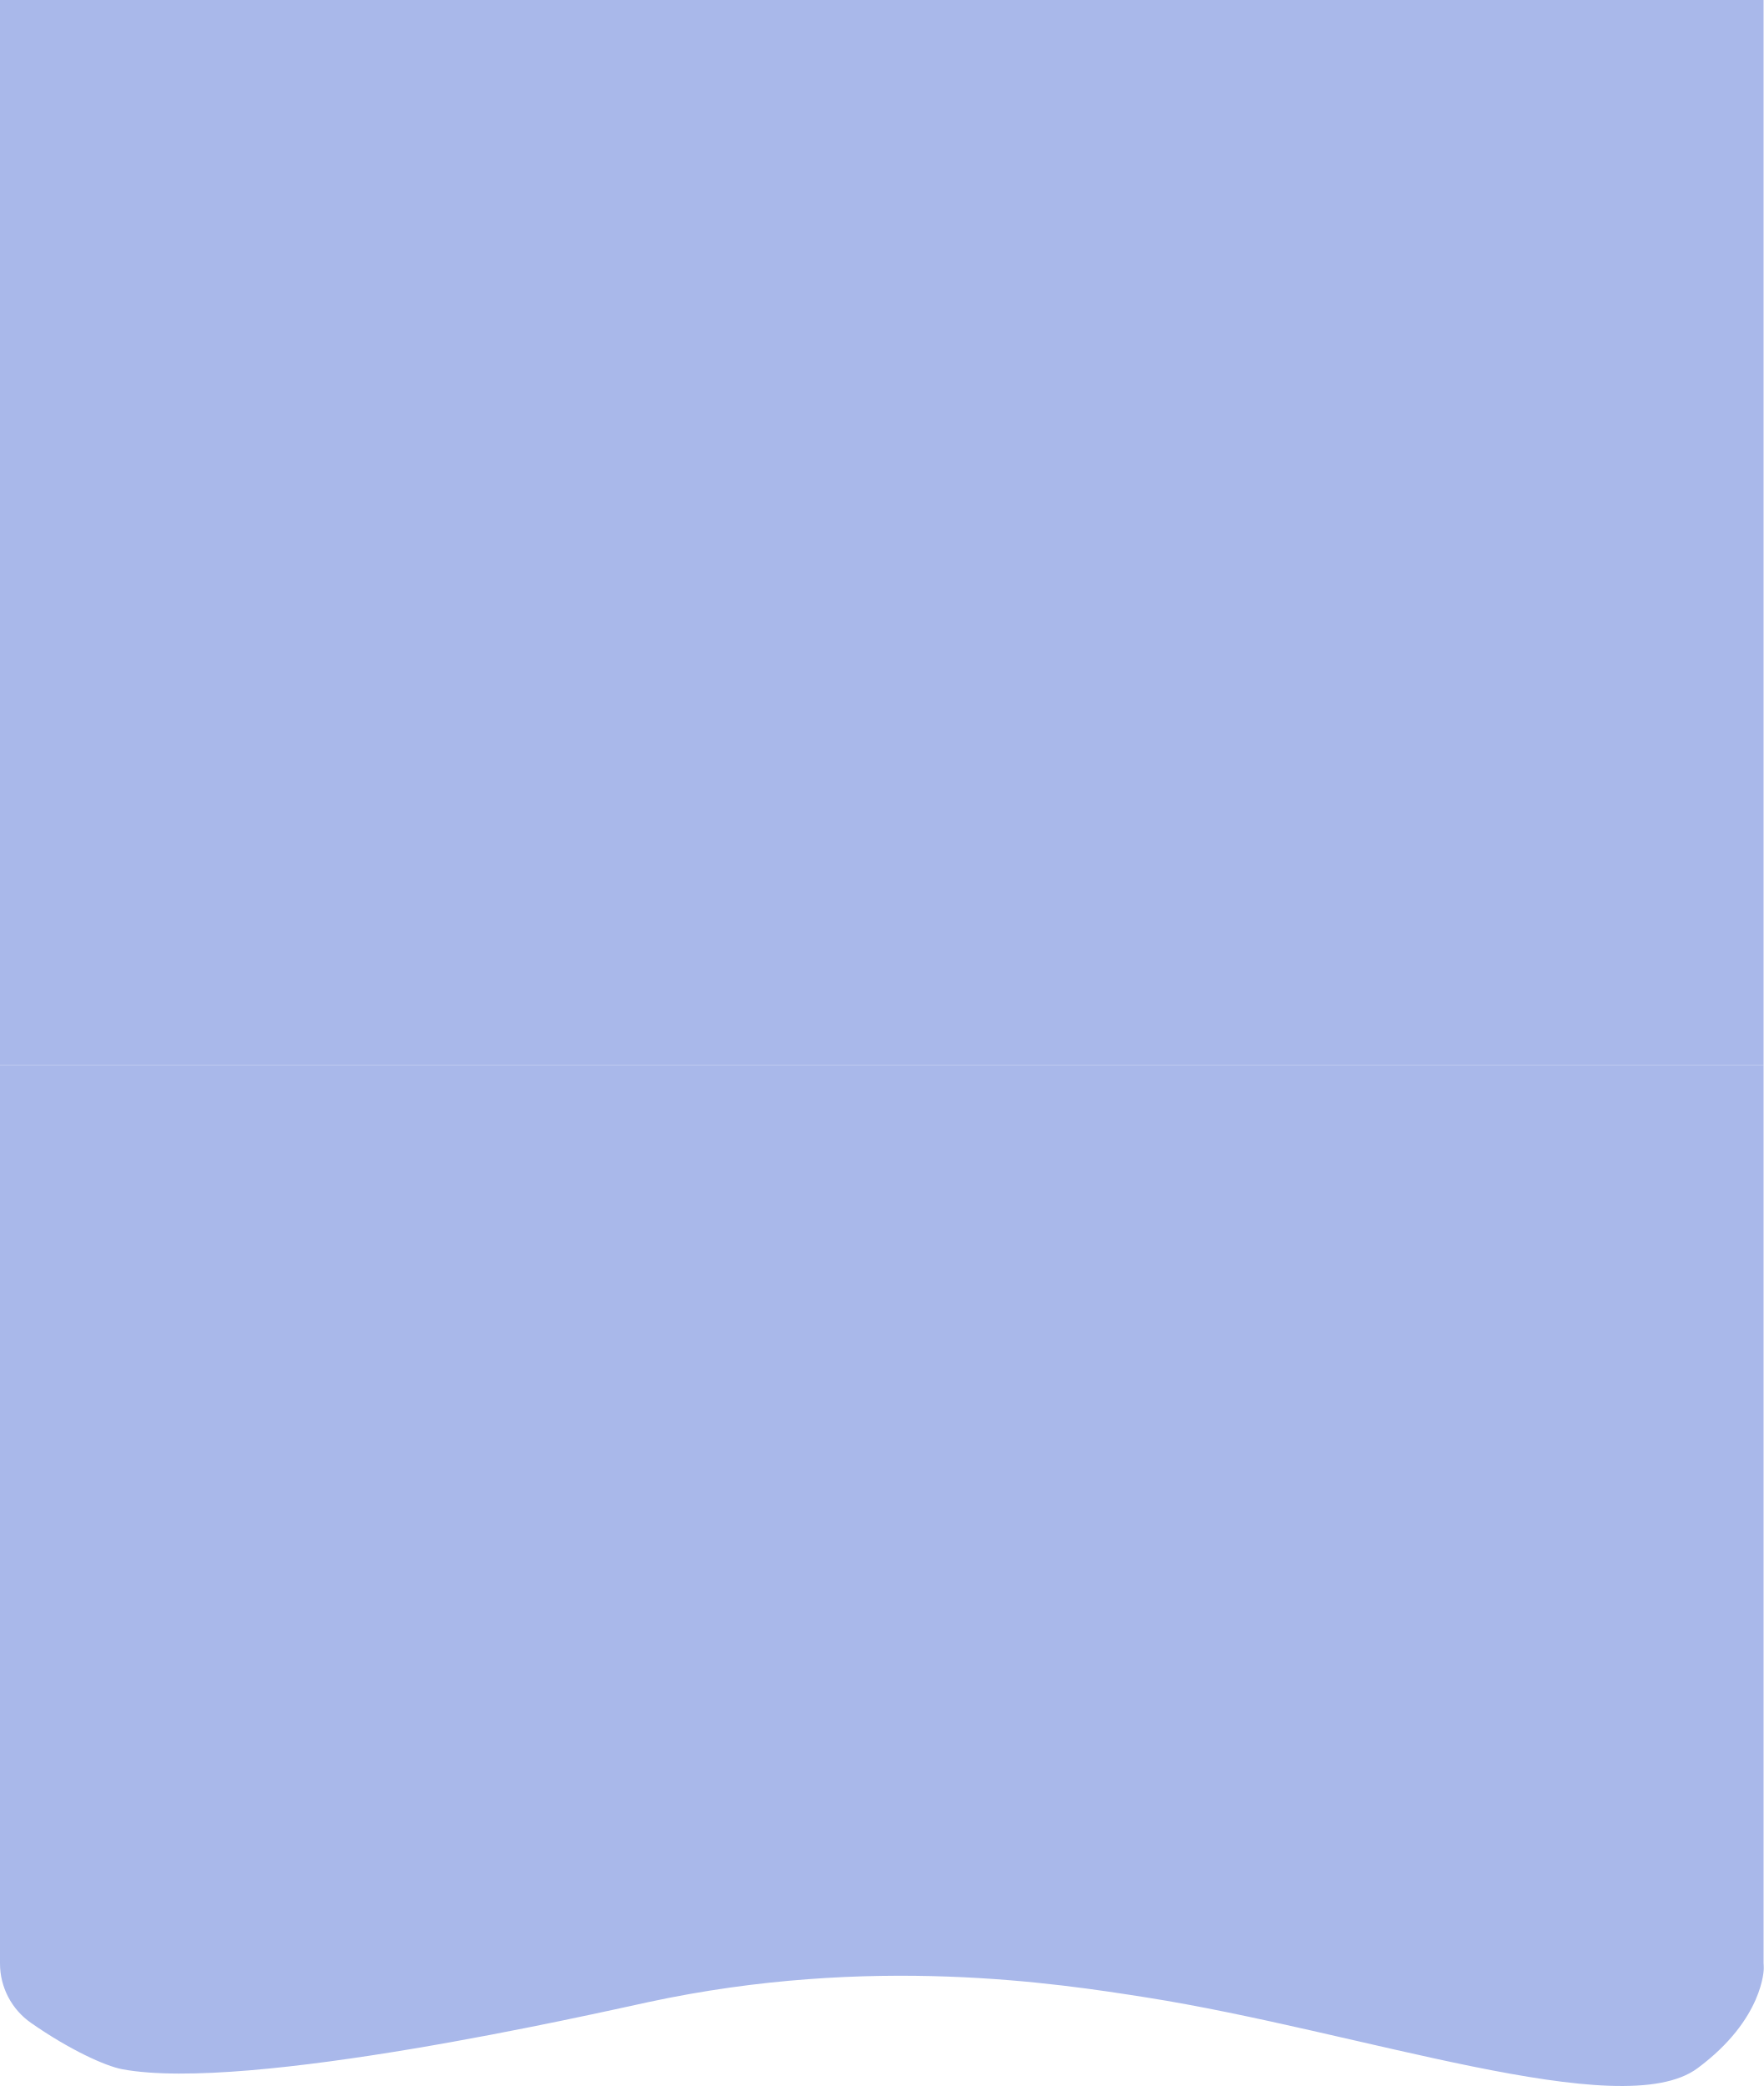
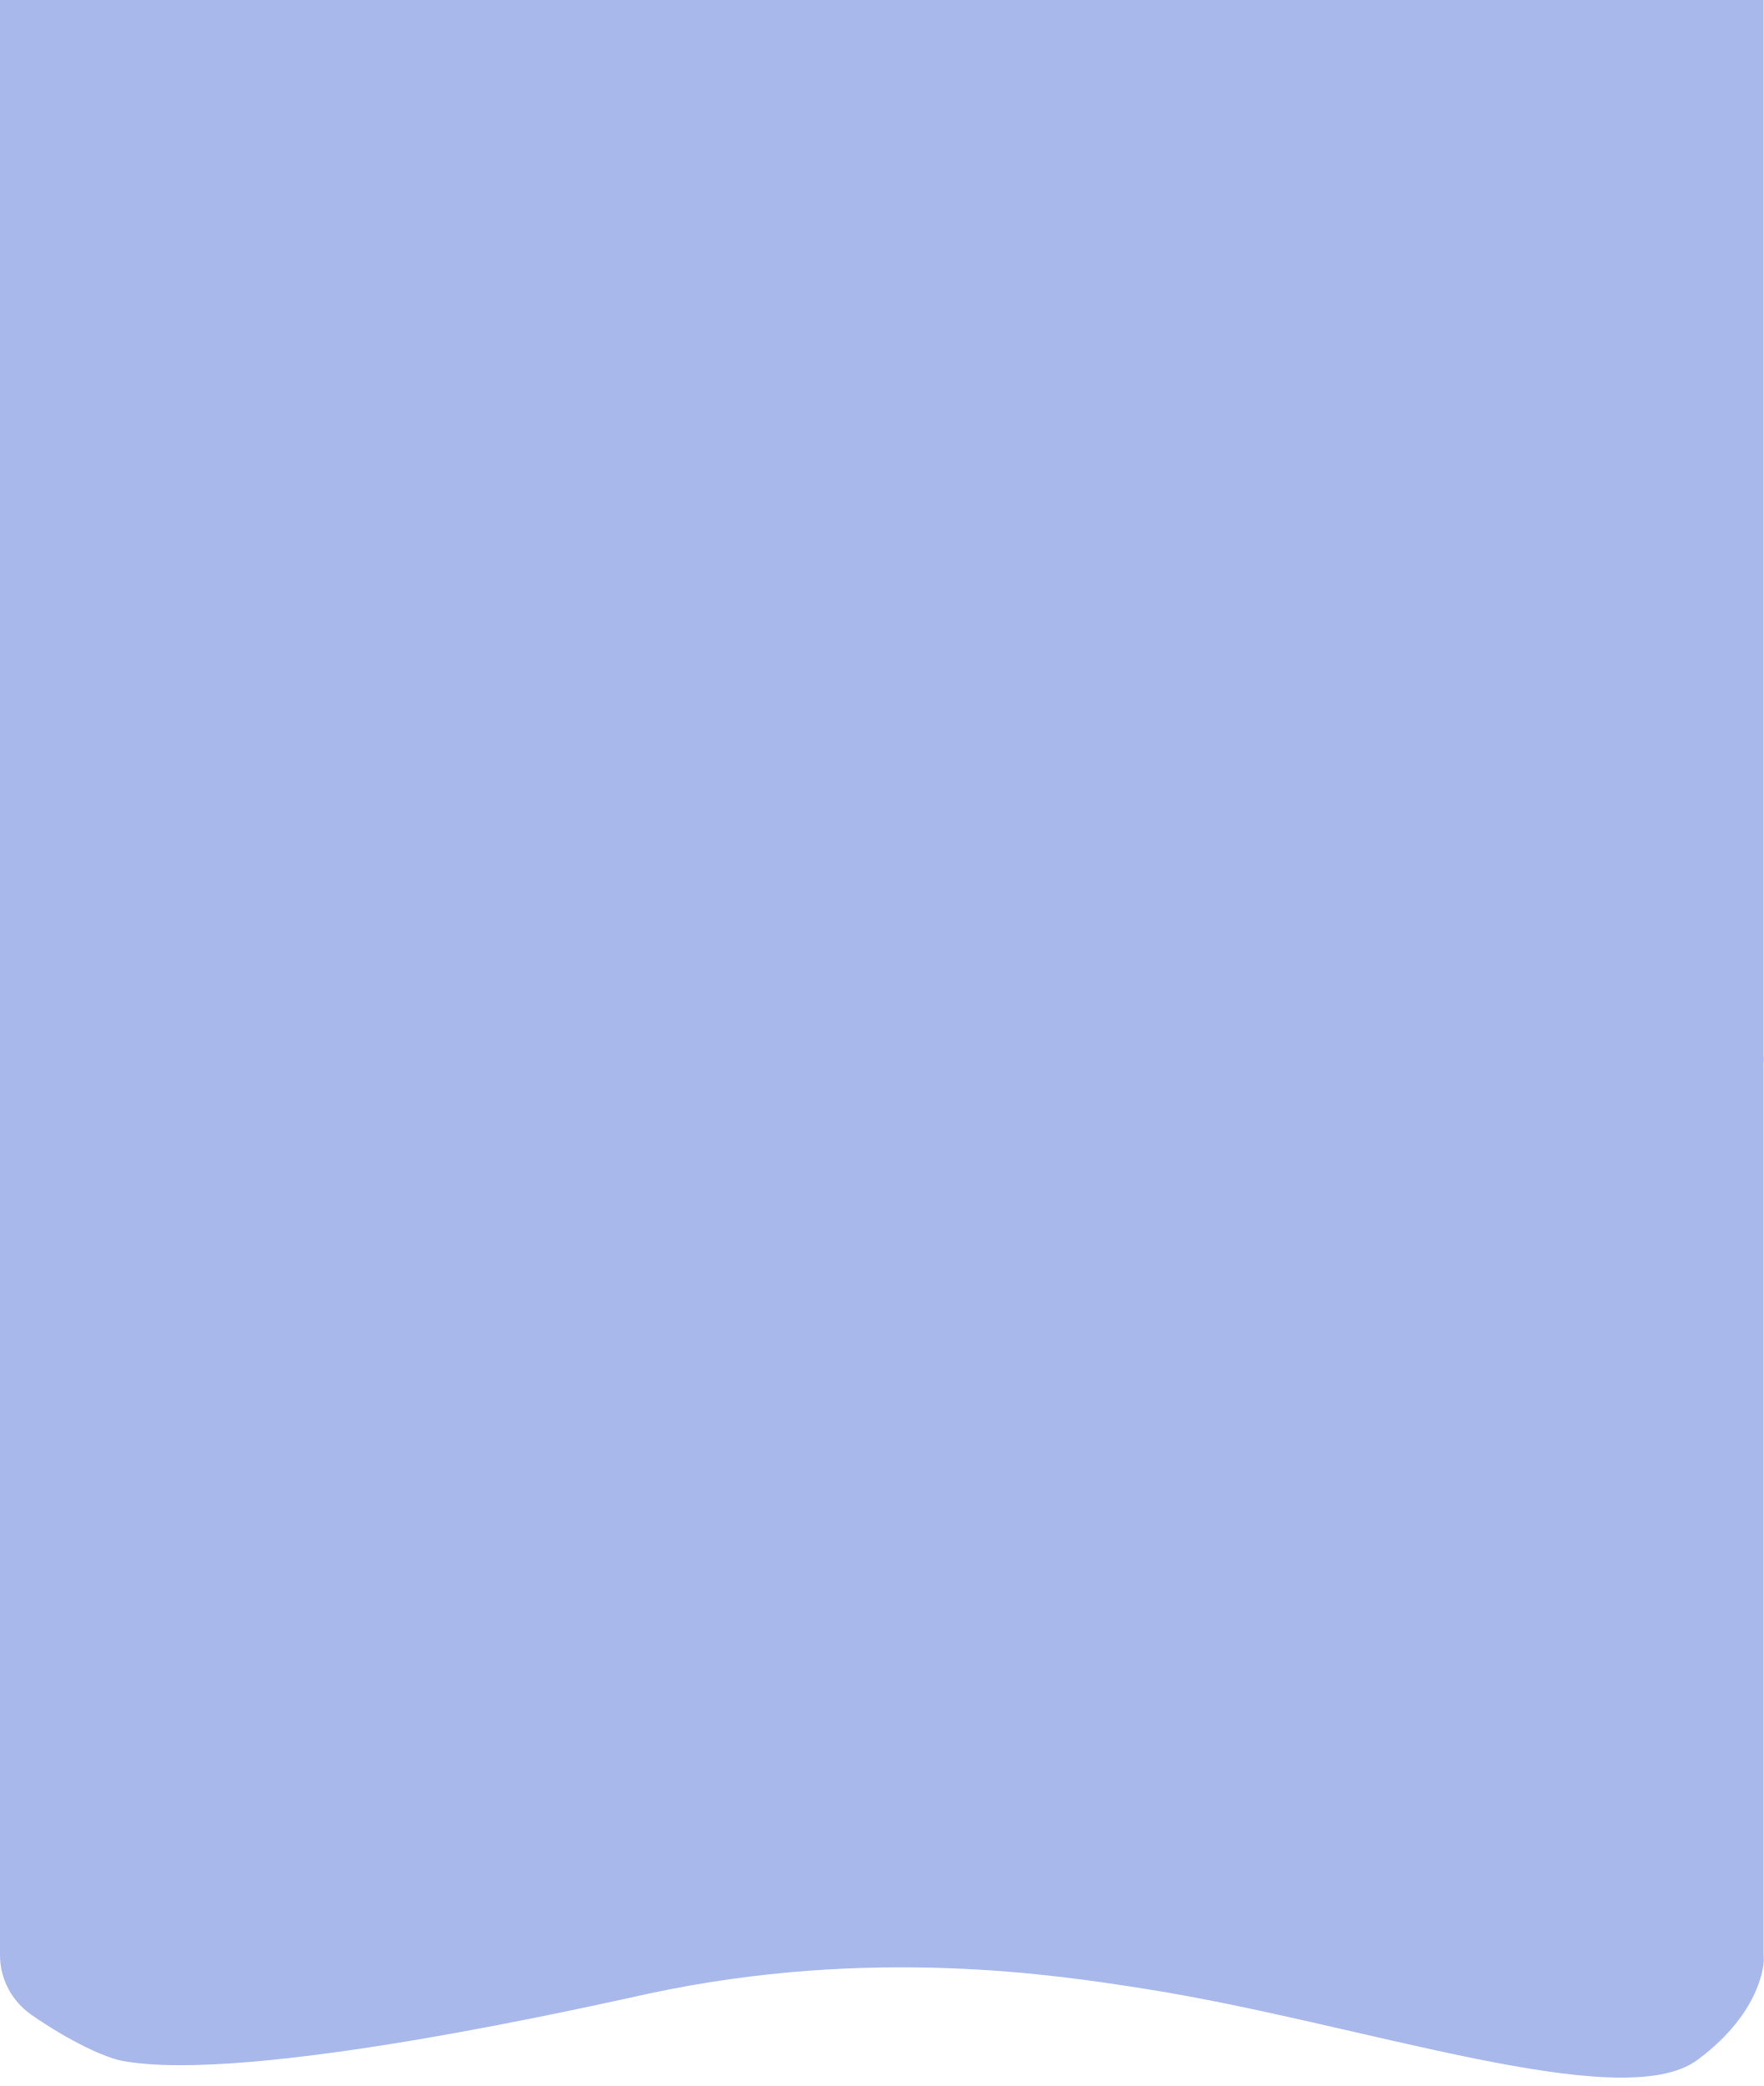
- <svg xmlns="http://www.w3.org/2000/svg" viewBox="0 0 1788.21 2114.99">
-   <defs>
-     <style>.cls-1{fill:#a9b8ea;}</style>
-   </defs>
-   <g id="Capa_2" data-name="Capa 2">
-     <g id="Capa_2-2" data-name="Capa 2">
-       <path class="cls-1" d="M0,1080v910.85A73.36,73.36,0,0,0,31.43,2051c39.41,27.52,75.69,43.85,92.57,47,127.27,23.78,477-55.92,533-68,226-48.69,415.82-18.86,504-5,217.75,34.22,482.62,129.36,560,72,67.48-50,67.21-101.26,67.21-101.26,0-2.32-.12-4.2-.21-5.32V1080Z" />
-       <rect class="cls-1" width="1788" height="1080" />
-     </g>
-   </g>
+ <svg xmlns="http://www.w3.org/2000/svg" version="1.1" id="Capa_1" x="0px" y="0px" viewBox="0 0 1788.2 2115" style="enable-background:new 0 0 1788.2 2115;" xml:space="preserve">
+   <style type="text/css">
+ 	.st0{fill:#A9B8EA;}
+ </style>
+   <path class="st0" d="M0,1071.5v910.8c0,24,11.8,46.4,31.4,60.2c39.4,27.5,75.7,43.9,92.6,47c127.3,23.8,477-55.9,533-68  c226-48.7,415.8-18.9,504-5c217.8,34.2,482.6,129.4,560,72c67.5-50,67.2-101.3,67.2-101.3c0-2.3-0.1-4.2-0.2-5.3v-910.4L0,1071.5  L0,1071.5z" />
+   <rect y="-3.5" class="st0" width="1788" height="1080" />
</svg>
